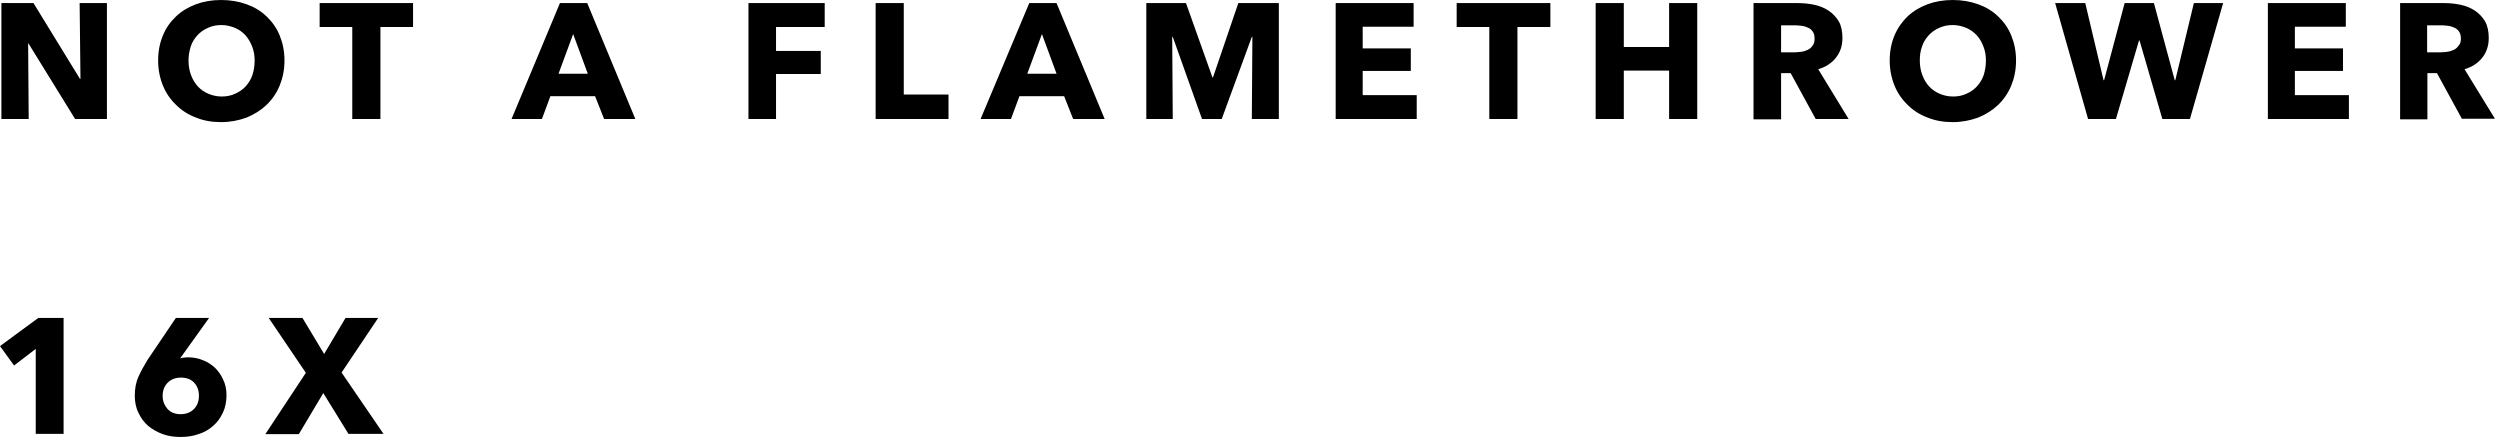
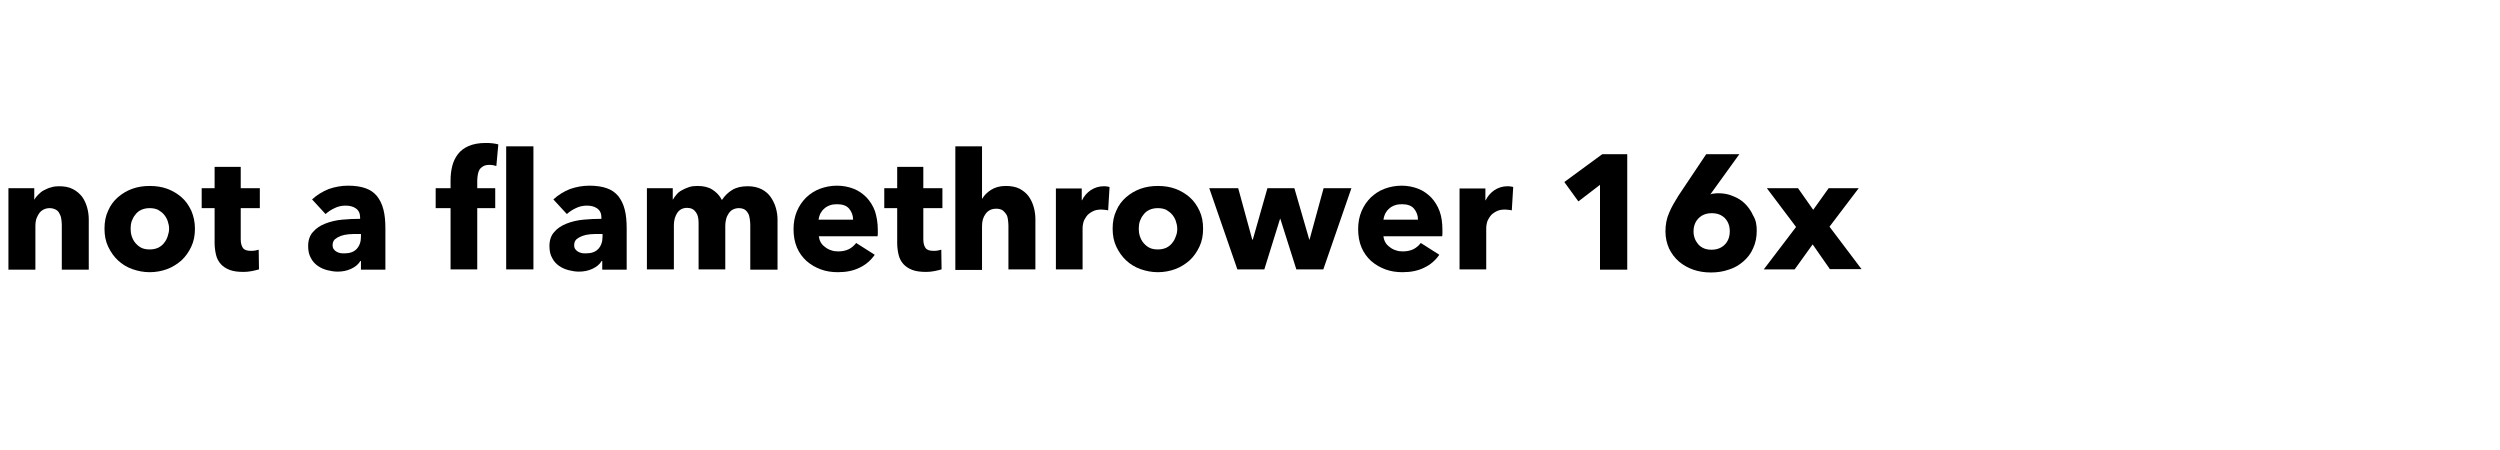
- <svg xmlns="http://www.w3.org/2000/svg" version="1.1" id="svg38" x="0px" y="0px" viewBox="0 0 888.5 155.4" style="enable-background:new 0 0 888.5 155.4;" xml:space="preserve">
-   <path id="Path_367" d="M26.7,42.3L10.1,15.4H10l0.2,26.9H0.5V1.1h11.4L28.4,28h0.2L28.3,1.1H38v41.2H26.7z M101.1,21.5  c0,3.3-0.6,6.2-1.7,8.9s-2.7,5-4.7,6.9c-2,1.9-4.4,3.4-7.1,4.5c-2.8,1-5.7,1.6-9,1.6s-6.2-0.5-8.9-1.6c-2.7-1-5.1-2.5-7.1-4.5  c-2-1.9-3.6-4.2-4.7-6.9c-1.1-2.7-1.7-5.7-1.7-8.9c0-3.3,0.6-6.3,1.7-8.9c1.1-2.7,2.7-4.9,4.7-6.8c2-1.9,4.4-3.3,7.1-4.3  c2.7-1,5.7-1.5,8.9-1.5s6.2,0.5,9,1.5s5.1,2.4,7.1,4.3c2,1.9,3.6,4.1,4.7,6.8S101.1,18.2,101.1,21.5z M90.5,21.5  c0-1.8-0.3-3.5-0.9-5s-1.4-2.9-2.4-4c-1-1.1-2.3-2-3.7-2.6c-1.5-0.6-3.1-1-4.8-1c-1.7,0-3.3,0.3-4.8,1c-1.4,0.6-2.7,1.5-3.7,2.6  c-1,1.1-1.9,2.4-2.4,4s-0.8,3.2-0.8,5c0,1.9,0.3,3.6,0.9,5.2c0.6,1.6,1.4,2.9,2.4,4c1,1.1,2.3,2,3.7,2.6c1.4,0.6,3,1,4.8,1  c1.7,0,3.3-0.3,4.8-1s2.7-1.5,3.7-2.6c1-1.1,1.9-2.5,2.4-4S90.5,23.4,90.5,21.5z M135.2,9.6v32.7h-10V9.6h-11.6V1.1h33.2v8.5H135.2z   M214.7,42.3l-3.2-8.1h-15.9l-3,8.1h-10.8L199,1.1h9.7l17.1,41.2H214.7z M203.7,12.1l-5.2,14.1h10.4L203.7,12.1z M275.8,9.6v8.5  h15.9v8.2h-15.9v16H266V1.1h27.1v8.5H275.8z M311.2,42.3V1.1h10v32.5h15.9v8.7H311.2z M381.4,42.3l-3.2-8.1h-15.9l-3,8.1h-10.8  l17.3-41.2h9.7l17.1,41.2H381.4z M370.3,12.1l-5.2,14.1h10.4L370.3,12.1z M444.9,42.3l0.2-29.2h-0.2l-10.7,29.2h-7l-10.4-29.2h-0.2  l0.2,29.2h-9.4V1.1h14.1l9.4,26.4h0.2l9-26.4h14.4v41.2H444.9z M474.7,42.3V1.1h27.7v8.4h-18.1v7.7h17.1v8h-17.1v8.6h19.2v8.5H474.7  z M539.3,9.6v32.7h-10V9.6h-11.6V1.1H551v8.5H539.3z M593.2,42.3V25.1h-16.1v17.2h-10V1.1h10v15.6h16.1V1.1h10v41.2H593.2z   M645.3,42.3L636.4,26h-3.4v16.4h-9.8V1.1H639c2,0,3.9,0.2,5.8,0.6s3.6,1.1,5.1,2.1s2.7,2.3,3.6,3.8s1.3,3.6,1.3,5.9  c0,2.8-0.8,5.1-2.3,7s-3.6,3.3-6.3,4.1L657,42.3H645.3z M644.9,13.7c0-1-0.2-1.8-0.6-2.4c-0.4-0.6-0.9-1.1-1.6-1.4  c-0.6-0.3-1.4-0.6-2.2-0.7c-0.8-0.1-1.6-0.2-2.3-0.2H633v9.6h4.7c0.8,0,1.6-0.1,2.5-0.2c0.9-0.1,1.6-0.4,2.3-0.7  c0.7-0.3,1.3-0.9,1.7-1.5C644.7,15.6,644.9,14.8,644.9,13.7z M716.5,21.5c0,3.3-0.6,6.2-1.7,8.9s-2.7,5-4.7,6.9  c-2,1.9-4.4,3.4-7.1,4.5c-2.8,1-5.7,1.6-9,1.6c-3.2,0-6.2-0.5-8.9-1.6c-2.7-1-5.1-2.5-7.1-4.5c-2-1.9-3.6-4.2-4.7-6.9  s-1.7-5.7-1.7-8.9c0-3.3,0.6-6.3,1.7-8.9s2.7-4.9,4.7-6.8c2-1.9,4.4-3.3,7.1-4.3c2.7-1,5.7-1.5,8.9-1.5c3.2,0,6.2,0.5,9,1.5  c2.8,1,5.1,2.4,7.1,4.3c2,1.9,3.6,4.1,4.7,6.8S716.5,18.2,716.5,21.5z M705.8,21.5c0-1.8-0.3-3.5-0.9-5c-0.6-1.6-1.4-2.9-2.4-4  c-1-1.1-2.3-2-3.7-2.6s-3.1-1-4.8-1s-3.3,0.3-4.8,1c-1.4,0.6-2.7,1.5-3.7,2.6c-1,1.1-1.9,2.4-2.4,4c-0.6,1.6-0.8,3.2-0.8,5  c0,1.9,0.3,3.6,0.9,5.2c0.6,1.6,1.4,2.9,2.4,4c1,1.1,2.3,2,3.7,2.6c1.4,0.6,3,1,4.8,1s3.3-0.3,4.8-1c1.4-0.6,2.7-1.5,3.7-2.6  c1-1.1,1.9-2.5,2.4-4C705.5,25.1,705.8,23.4,705.8,21.5z M778.3,42.3h-9.8l-8.1-27.9h-0.2L752,42.3h-9.9L730.4,1.1h10.7l6.5,27.4  h0.2l7.3-27.4h10.4l7.4,27.4h0.2l6.6-27.4h10.4L778.3,42.3z M806,42.3V1.1h27.7v8.4h-18.1v7.7h17.1v8h-17.1v8.6h19.2v8.5H806z   M875,42.3L866.1,26h-3.4v16.4H853V1.1h15.7c2,0,3.9,0.2,5.8,0.6s3.6,1.1,5.1,2.1s2.7,2.3,3.6,3.8c0.9,1.6,1.3,3.6,1.3,5.9  c0,2.8-0.8,5.1-2.3,7c-1.5,1.9-3.6,3.3-6.3,4.1l10.8,17.6H875z M874.6,13.7c0-1-0.2-1.8-0.6-2.4c-0.4-0.6-0.9-1.1-1.6-1.4  c-0.6-0.3-1.4-0.6-2.2-0.7c-0.8-0.1-1.6-0.2-2.3-0.2h-5.3v9.6h4.7c0.8,0,1.6-0.1,2.5-0.2s1.6-0.4,2.3-0.7c0.7-0.3,1.3-0.9,1.7-1.5  C874.4,15.6,874.6,14.8,874.6,13.7z M12.7,154.3V124l-7.7,5.9L0,123l13.6-10h9v41.2H12.7z M80.5,140.4c0,2.3-0.4,4.4-1.3,6.3  c-0.9,1.9-2,3.4-3.5,4.7c-1.5,1.3-3.2,2.3-5.2,2.9c-2,0.7-4.1,1-6.3,1c-2.3,0-4.4-0.3-6.3-1c-2-0.7-3.7-1.7-5.2-2.9  c-1.5-1.3-2.6-2.8-3.5-4.7c-0.9-1.8-1.3-3.9-1.3-6.1c0-2.4,0.4-4.7,1.3-6.7c0.9-2,2-4,3.3-6.1l10-14.8h11.8l-10.1,14.1l-0.2,0.3  c0.4-0.2,0.9-0.3,1.4-0.3c0.5-0.1,1-0.1,1.5-0.1c1.8,0,3.5,0.3,5.2,1c1.6,0.6,3.1,1.6,4.3,2.7c1.2,1.2,2.2,2.6,2.9,4.2  C80.1,136.5,80.5,138.4,80.5,140.4z M70.7,140.6c0-1.9-0.6-3.4-1.7-4.6s-2.7-1.8-4.7-1.8c-1.9,0-3.5,0.6-4.7,1.8  c-1.2,1.2-1.8,2.8-1.8,4.7c0,1.8,0.6,3.3,1.7,4.6c1.2,1.3,2.7,1.9,4.7,1.9c1.9,0,3.5-0.6,4.7-1.8C70.1,144.2,70.7,142.6,70.7,140.6z   M123.9,154.3l-9-14.6l-8.7,14.6H94.3l14.4-21.8L95.5,113h12l7.7,12.8l7.6-12.8h11.6l-13,19.4l14.9,21.8H123.9z" />
+ <svg xmlns="http://www.w3.org/2000/svg" version="1.1" id="svg38" x="0px" y="0px" viewBox="0 0 890 160" style="enable-background:new 0 0 890 160;" xml:space="preserve">
+   <g>
+     <path d="M22,95.9V80.1c0-0.8-0.1-1.6-0.2-2.3c-0.1-0.7-0.4-1.4-0.7-1.9c-0.3-0.6-0.7-1-1.3-1.3c-0.6-0.3-1.3-0.5-2.1-0.5   c-0.9,0-1.6,0.2-2.2,0.5c-0.6,0.3-1.2,0.8-1.6,1.4c-0.4,0.6-0.7,1.2-1,2c-0.2,0.8-0.3,1.5-0.3,2.3v15.7H3V67h9.2v4h0.1   c0.3-0.6,0.8-1.2,1.4-1.8c0.6-0.6,1.2-1.1,2-1.5c0.8-0.4,1.6-0.8,2.5-1c0.9-0.3,1.8-0.4,2.8-0.4c1.9,0,3.6,0.3,4.9,1   c1.4,0.7,2.4,1.6,3.3,2.7c0.8,1.1,1.4,2.4,1.8,3.8c0.4,1.4,0.6,2.9,0.6,4.3v17.9H22z" />
+     <path d="M69.4,81.4c0,2.4-0.4,4.5-1.3,6.4s-2,3.5-3.5,4.9c-1.5,1.3-3.2,2.4-5.1,3.1s-4,1.1-6.2,1.1c-2.2,0-4.2-0.4-6.2-1.1   c-2-0.7-3.7-1.8-5.1-3.1s-2.6-3-3.5-4.9c-0.9-1.9-1.3-4-1.3-6.4c0-2.4,0.4-4.5,1.3-6.4c0.8-1.9,2-3.5,3.5-4.8s3.2-2.3,5.1-3   c2-0.7,4-1,6.2-1c2.2,0,4.3,0.3,6.2,1c1.9,0.7,3.6,1.7,5.1,3c1.5,1.3,2.6,2.9,3.5,4.8C68.9,76.9,69.4,79,69.4,81.4z M60.2,81.4   c0-0.9-0.2-1.8-0.5-2.7c-0.3-0.9-0.8-1.7-1.3-2.3c-0.6-0.7-1.3-1.2-2.1-1.7c-0.9-0.4-1.8-0.6-3-0.6s-2.1,0.2-3,0.6   c-0.9,0.4-1.6,1-2.1,1.7c-0.6,0.7-1,1.5-1.3,2.3c-0.3,0.9-0.4,1.8-0.4,2.7c0,0.9,0.1,1.8,0.4,2.7c0.3,0.9,0.7,1.7,1.3,2.4   c0.6,0.7,1.3,1.3,2.1,1.7c0.8,0.4,1.8,0.6,3,0.6c1.1,0,2.1-0.2,3-0.6c0.8-0.4,1.6-1,2.1-1.7c0.6-0.7,1-1.5,1.3-2.4   C60,83.2,60.2,82.3,60.2,81.4z" />
+     <path d="M85.7,74.1v11.1c0,1.4,0.3,2.4,0.8,3.1c0.5,0.7,1.5,1,2.8,1c0.5,0,1,0,1.5-0.1c0.5-0.1,1-0.2,1.3-0.3l0.1,7   c-0.7,0.2-1.5,0.4-2.5,0.6c-1,0.2-2,0.3-3,0.3c-1.9,0-3.6-0.2-4.9-0.7c-1.3-0.5-2.4-1.2-3.2-2.1c-0.8-0.9-1.4-2-1.7-3.3   c-0.3-1.3-0.5-2.7-0.5-4.2V74.1h-4.6V67h4.6v-7.6h9.3V67h6.8v7.1H85.7z" />
+     <path d="M111.1,71c1.7-1.6,3.7-2.8,5.9-3.7c2.3-0.8,4.6-1.2,6.9-1.2c2.4,0,4.5,0.3,6.2,0.9c1.7,0.6,3,1.5,4.1,2.8   c1,1.3,1.8,2.8,2.3,4.8c0.5,1.9,0.7,4.2,0.7,6.8v14.6h-8.7v-3.1h-0.2c-0.7,1.2-1.8,2.1-3.3,2.8c-1.5,0.7-3.1,1-4.8,1   c-1.2,0-2.4-0.2-3.6-0.5c-1.2-0.3-2.4-0.8-3.4-1.5c-1-0.7-1.9-1.6-2.5-2.8c-0.7-1.2-1-2.6-1-4.3c0-2.1,0.6-3.8,1.7-5   c1.1-1.3,2.6-2.3,4.4-3c1.8-0.7,3.8-1.2,6-1.4s4.3-0.3,6.4-0.3v-0.5c0-1.4-0.5-2.5-1.5-3.2c-1-0.7-2.2-1-3.7-1   c-1.4,0-2.7,0.3-3.9,0.9c-1.3,0.6-2.3,1.3-3.2,2.1L111.1,71z M128.5,83.3h-1.2c-1,0-2.1,0-3.2,0.1c-1.1,0.1-2,0.3-2.8,0.6   c-0.8,0.3-1.5,0.7-2.1,1.2c-0.5,0.5-0.8,1.2-0.8,2.1c0,0.5,0.1,1,0.4,1.4c0.3,0.4,0.6,0.7,1,0.9c0.4,0.2,0.8,0.4,1.3,0.5   c0.5,0.1,1,0.1,1.5,0.1c1.9,0,3.4-0.5,4.4-1.6c1-1.1,1.5-2.5,1.5-4.3V83.3z" />
+     <path d="M176.7,59.1c-0.3-0.1-0.8-0.2-1.2-0.3c-0.5-0.1-0.9-0.1-1.4-0.1c-0.9,0-1.6,0.2-2.1,0.5c-0.5,0.3-1,0.7-1.3,1.2   c-0.3,0.5-0.5,1.1-0.6,1.8c-0.1,0.7-0.2,1.3-0.2,2V67h6.4v7.1h-6.4v21.8h-9.5V74.1h-5.3V67h5.3v-2.8c0-1.8,0.2-3.5,0.6-5.1   c0.4-1.6,1.1-3,2-4.2c0.9-1.2,2.2-2.2,3.8-2.9c1.6-0.7,3.6-1.1,6-1.1c0.8,0,1.6,0,2.4,0.1c0.8,0.1,1.5,0.2,2.2,0.4L176.7,59.1z    M180.2,95.9V52.1h9.7v43.8H180.2z" />
+     <path d="M197,71c1.7-1.6,3.7-2.8,5.9-3.7c2.3-0.8,4.6-1.2,6.9-1.2c2.4,0,4.5,0.3,6.2,0.9c1.7,0.6,3,1.5,4.1,2.8   c1,1.3,1.8,2.8,2.3,4.8c0.5,1.9,0.7,4.2,0.7,6.8v14.6h-8.7v-3.1h-0.2c-0.7,1.2-1.8,2.1-3.3,2.8c-1.5,0.7-3.1,1-4.8,1   c-1.2,0-2.4-0.2-3.6-0.5c-1.2-0.3-2.4-0.8-3.4-1.5c-1-0.7-1.9-1.6-2.5-2.8c-0.7-1.2-1-2.6-1-4.3c0-2.1,0.6-3.8,1.7-5   c1.1-1.3,2.6-2.3,4.4-3c1.8-0.7,3.8-1.2,6-1.4s4.3-0.3,6.4-0.3v-0.5c0-1.4-0.5-2.5-1.5-3.2c-1-0.7-2.2-1-3.7-1   c-1.4,0-2.7,0.3-3.9,0.9c-1.3,0.6-2.3,1.3-3.2,2.1L197,71z M214.5,83.3h-1.2c-1,0-2.1,0-3.2,0.1c-1.1,0.1-2,0.3-2.8,0.6   c-0.8,0.3-1.5,0.7-2.1,1.2c-0.5,0.5-0.8,1.2-0.8,2.1c0,0.5,0.1,1,0.4,1.4c0.3,0.4,0.6,0.7,1,0.9c0.4,0.2,0.8,0.4,1.3,0.5   c0.5,0.1,1,0.1,1.5,0.1c1.9,0,3.4-0.5,4.4-1.6c1-1.1,1.5-2.5,1.5-4.3V83.3z" />
+     <path d="M267.1,95.9V80.1c0-0.8-0.1-1.6-0.2-2.3s-0.3-1.4-0.6-1.9c-0.3-0.5-0.7-1-1.2-1.3c-0.5-0.3-1.2-0.5-2.1-0.5   c-0.8,0-1.5,0.2-2.1,0.5c-0.6,0.3-1.1,0.8-1.5,1.4c-0.4,0.6-0.7,1.2-0.9,2c-0.2,0.8-0.3,1.5-0.3,2.3v15.6h-9.5V79.4   c0-1.7-0.3-3-1-3.9c-0.7-1-1.7-1.5-3.1-1.5c-1.5,0-2.7,0.6-3.5,1.8c-0.8,1.2-1.2,2.7-1.2,4.4v15.7h-9.6V67h9.2v4h0.1   c0.3-0.6,0.8-1.2,1.3-1.8c0.5-0.6,1.1-1.1,1.9-1.5c0.7-0.4,1.6-0.8,2.5-1.1c0.9-0.3,1.9-0.4,3-0.4c2.1,0,3.9,0.4,5.3,1.3   s2.6,2.1,3.4,3.7c1-1.5,2.2-2.7,3.7-3.6c1.5-0.9,3.3-1.3,5.5-1.3c2,0,3.6,0.4,5,1.1c1.3,0.7,2.4,1.6,3.2,2.8s1.4,2.4,1.8,3.8   c0.4,1.4,0.6,2.8,0.6,4.1v17.9H267.1z" />
+     <path d="M312.5,81.8c0,0.4,0,0.8,0,1.2s0,0.8-0.1,1.1h-20.9c0.1,0.8,0.3,1.5,0.7,2.2c0.4,0.7,0.9,1.2,1.6,1.7   c0.6,0.5,1.4,0.9,2.1,1.1c0.8,0.3,1.6,0.4,2.5,0.4c1.5,0,2.8-0.3,3.8-0.8s1.9-1.3,2.6-2.2l6.6,4.2c-1.4,2-3.1,3.5-5.4,4.6   c-2.2,1.1-4.8,1.6-7.7,1.6c-2.2,0-4.2-0.3-6.1-1s-3.6-1.7-5.1-3c-1.4-1.3-2.6-2.9-3.4-4.8c-0.8-1.9-1.2-4.1-1.2-6.5   c0-2.4,0.4-4.5,1.2-6.4c0.8-1.9,1.9-3.5,3.3-4.9c1.4-1.3,3-2.4,4.9-3.1c1.9-0.7,3.9-1.1,6.1-1.1c2.1,0,4.1,0.4,5.9,1.1   c1.8,0.7,3.3,1.8,4.6,3.1c1.3,1.4,2.3,3,3,4.9C312.1,77.1,312.5,79.4,312.5,81.8z M303.7,78.2c0-1.5-0.5-2.8-1.4-3.9   c-0.9-1.1-2.4-1.6-4.3-1.6c-0.9,0-1.8,0.1-2.6,0.4c-0.8,0.3-1.5,0.7-2,1.2c-0.6,0.5-1,1.1-1.4,1.8c-0.3,0.7-0.5,1.4-0.6,2.1H303.7z   " />
+     <path d="M328.7,74.1v11.1c0,1.4,0.3,2.4,0.8,3.1c0.5,0.7,1.5,1,2.8,1c0.5,0,1,0,1.5-0.1c0.5-0.1,1-0.2,1.3-0.3l0.1,7   c-0.7,0.2-1.5,0.4-2.5,0.6c-1,0.2-2,0.3-3,0.3c-1.9,0-3.6-0.2-4.9-0.7c-1.3-0.5-2.4-1.2-3.2-2.1c-0.8-0.9-1.4-2-1.7-3.3   c-0.3-1.3-0.5-2.7-0.5-4.2V74.1h-4.6V67h4.6v-7.6h9.3V67h6.8v7.1H328.7z" />
+     <path d="M359,95.9V80.3c0-0.8-0.1-1.6-0.2-2.3c-0.1-0.7-0.3-1.4-0.7-1.9s-0.8-1-1.3-1.3c-0.5-0.3-1.2-0.5-2.1-0.5   c-1.7,0-2.9,0.6-3.8,1.8c-0.9,1.2-1.3,2.6-1.3,4.4v15.6h-9.5V52.1h9.5v18.6h0.1c0.7-1.2,1.7-2.2,3.1-3.1c1.4-0.9,3.2-1.4,5.2-1.4   c2,0,3.6,0.3,5,1c1.3,0.7,2.4,1.6,3.2,2.7c0.8,1.1,1.4,2.4,1.8,3.8c0.4,1.4,0.6,2.9,0.6,4.3v17.9H359z" />
+     <path d="M394.5,74.9c-0.4-0.1-0.8-0.2-1.2-0.2c-0.4,0-0.8-0.1-1.2-0.1c-1.3,0-2.3,0.2-3.2,0.7s-1.6,1-2.1,1.7   c-0.5,0.7-0.9,1.4-1.1,2.1c-0.2,0.8-0.3,1.4-0.3,2v14.8h-9.5V67.1h9.2v4.2h0.1c0.7-1.5,1.8-2.7,3.1-3.6c1.4-0.9,2.9-1.4,4.7-1.4   c0.4,0,0.8,0,1.1,0.1c0.4,0,0.7,0.1,0.9,0.2L394.5,74.9z" />
+     <path d="M428.3,81.4c0,2.4-0.4,4.5-1.3,6.4s-2,3.5-3.5,4.9c-1.5,1.3-3.2,2.4-5.1,3.1s-4,1.1-6.2,1.1c-2.2,0-4.2-0.4-6.2-1.1   c-2-0.7-3.7-1.8-5.1-3.1s-2.6-3-3.5-4.9c-0.9-1.9-1.3-4-1.3-6.4c0-2.4,0.4-4.5,1.3-6.4c0.8-1.9,2-3.5,3.5-4.8s3.2-2.3,5.1-3   c2-0.7,4-1,6.2-1c2.2,0,4.3,0.3,6.2,1c1.9,0.7,3.6,1.7,5.1,3c1.5,1.3,2.6,2.9,3.5,4.8C427.9,76.9,428.3,79,428.3,81.4z M419.1,81.4   c0-0.9-0.2-1.8-0.5-2.7c-0.3-0.9-0.8-1.7-1.3-2.3c-0.6-0.7-1.3-1.2-2.1-1.7c-0.9-0.4-1.8-0.6-3-0.6s-2.1,0.2-3,0.6   c-0.9,0.4-1.6,1-2.1,1.7c-0.6,0.7-1,1.5-1.3,2.3c-0.3,0.9-0.4,1.8-0.4,2.7c0,0.9,0.1,1.8,0.4,2.7c0.3,0.9,0.7,1.7,1.3,2.4   c0.6,0.7,1.3,1.3,2.1,1.7c0.8,0.4,1.8,0.6,3,0.6c1.1,0,2.1-0.2,3-0.6c0.8-0.4,1.6-1,2.1-1.7c0.6-0.7,1-1.5,1.3-2.4   C419,83.2,419.1,82.3,419.1,81.4z" />
+     <path d="M471.1,95.9h-9.6l-5.7-18h-0.1l-5.6,18h-9.6l-10-28.9h10.3l5,18.3h0.2l5.2-18.3h9.6l5.3,18.3h0.1l5-18.3h9.9L471.1,95.9z" />
+     <path d="M513.5,81.8c0,0.4,0,0.8,0,1.2s0,0.8-0.1,1.1h-20.9c0.1,0.8,0.3,1.5,0.7,2.2c0.4,0.7,0.9,1.2,1.6,1.7   c0.6,0.5,1.4,0.9,2.1,1.1c0.8,0.3,1.6,0.4,2.5,0.4c1.5,0,2.8-0.3,3.8-0.8s1.9-1.3,2.6-2.2l6.6,4.2c-1.4,2-3.1,3.5-5.4,4.6   c-2.2,1.1-4.8,1.6-7.7,1.6c-2.2,0-4.2-0.3-6.1-1s-3.6-1.7-5.1-3c-1.4-1.3-2.6-2.9-3.4-4.8c-0.8-1.9-1.2-4.1-1.2-6.5   c0-2.4,0.4-4.5,1.2-6.4c0.8-1.9,1.9-3.5,3.3-4.9c1.4-1.3,3-2.4,4.9-3.1c1.9-0.7,3.9-1.1,6.1-1.1c2.1,0,4.1,0.4,5.9,1.1   c1.8,0.7,3.3,1.8,4.6,3.1c1.3,1.4,2.3,3,3,4.9C513.2,77.1,513.5,79.4,513.5,81.8z M504.8,78.2c0-1.5-0.5-2.8-1.4-3.9   c-0.9-1.1-2.4-1.6-4.3-1.6c-0.9,0-1.8,0.1-2.6,0.4c-0.8,0.3-1.5,0.7-2,1.2c-0.6,0.5-1,1.1-1.4,1.8c-0.3,0.7-0.5,1.4-0.6,2.1H504.8z   " />
+     <path d="M538.2,74.9c-0.4-0.1-0.8-0.2-1.2-0.2c-0.4,0-0.8-0.1-1.2-0.1c-1.3,0-2.3,0.2-3.2,0.7s-1.6,1-2.1,1.7   c-0.5,0.7-0.9,1.4-1.1,2.1c-0.2,0.8-0.3,1.4-0.3,2v14.8h-9.5V67.1h9.2v4.2h0.1c0.7-1.5,1.8-2.7,3.1-3.6c1.4-0.9,2.9-1.4,4.7-1.4   c0.4,0,0.8,0,1.1,0.1c0.4,0,0.7,0.1,0.9,0.2L538.2,74.9z" />
+     <path d="M569.6,95.9V65.8l-7.7,5.9l-5-6.9l13.5-9.9h8.9v41.1H569.6z" />
+     <path d="M625.4,82.1c0,2.3-0.4,4.4-1.3,6.3c-0.8,1.9-2,3.4-3.5,4.7c-1.5,1.3-3.2,2.3-5.2,2.9c-2,0.7-4.1,1-6.3,1   c-2.2,0-4.3-0.3-6.3-1s-3.7-1.7-5.1-2.9c-1.5-1.3-2.6-2.8-3.5-4.6c-0.8-1.8-1.3-3.8-1.3-6.1c0-2.4,0.4-4.6,1.3-6.6   c0.8-2,2-4,3.3-6.1l9.9-14.8h11.8l-10.1,14l-0.2,0.3c0.4-0.2,0.8-0.3,1.4-0.3c0.5-0.1,1-0.1,1.5-0.1c1.8,0,3.5,0.3,5.1,1   c1.6,0.6,3.1,1.5,4.3,2.7s2.2,2.6,2.9,4.2C625.1,78.3,625.4,80.1,625.4,82.1z M615.8,82.3c0-1.9-0.6-3.4-1.7-4.6   c-1.2-1.2-2.7-1.8-4.7-1.8s-3.5,0.6-4.7,1.8c-1.2,1.2-1.8,2.8-1.8,4.7c0,1.8,0.6,3.3,1.7,4.6c1.2,1.3,2.7,1.9,4.7,1.9   c1.9,0,3.5-0.6,4.7-1.8C615.2,85.9,615.8,84.3,615.8,82.3z" />
+     <path d="M651.5,95.9l-6.2-8.9l-6.4,8.9h-11l11.5-15.1L629,67h11.1l5.4,7.7L651,67h10.7l-10.4,13.7l11.4,15.1H651.5z" />
+   </g>
</svg>
